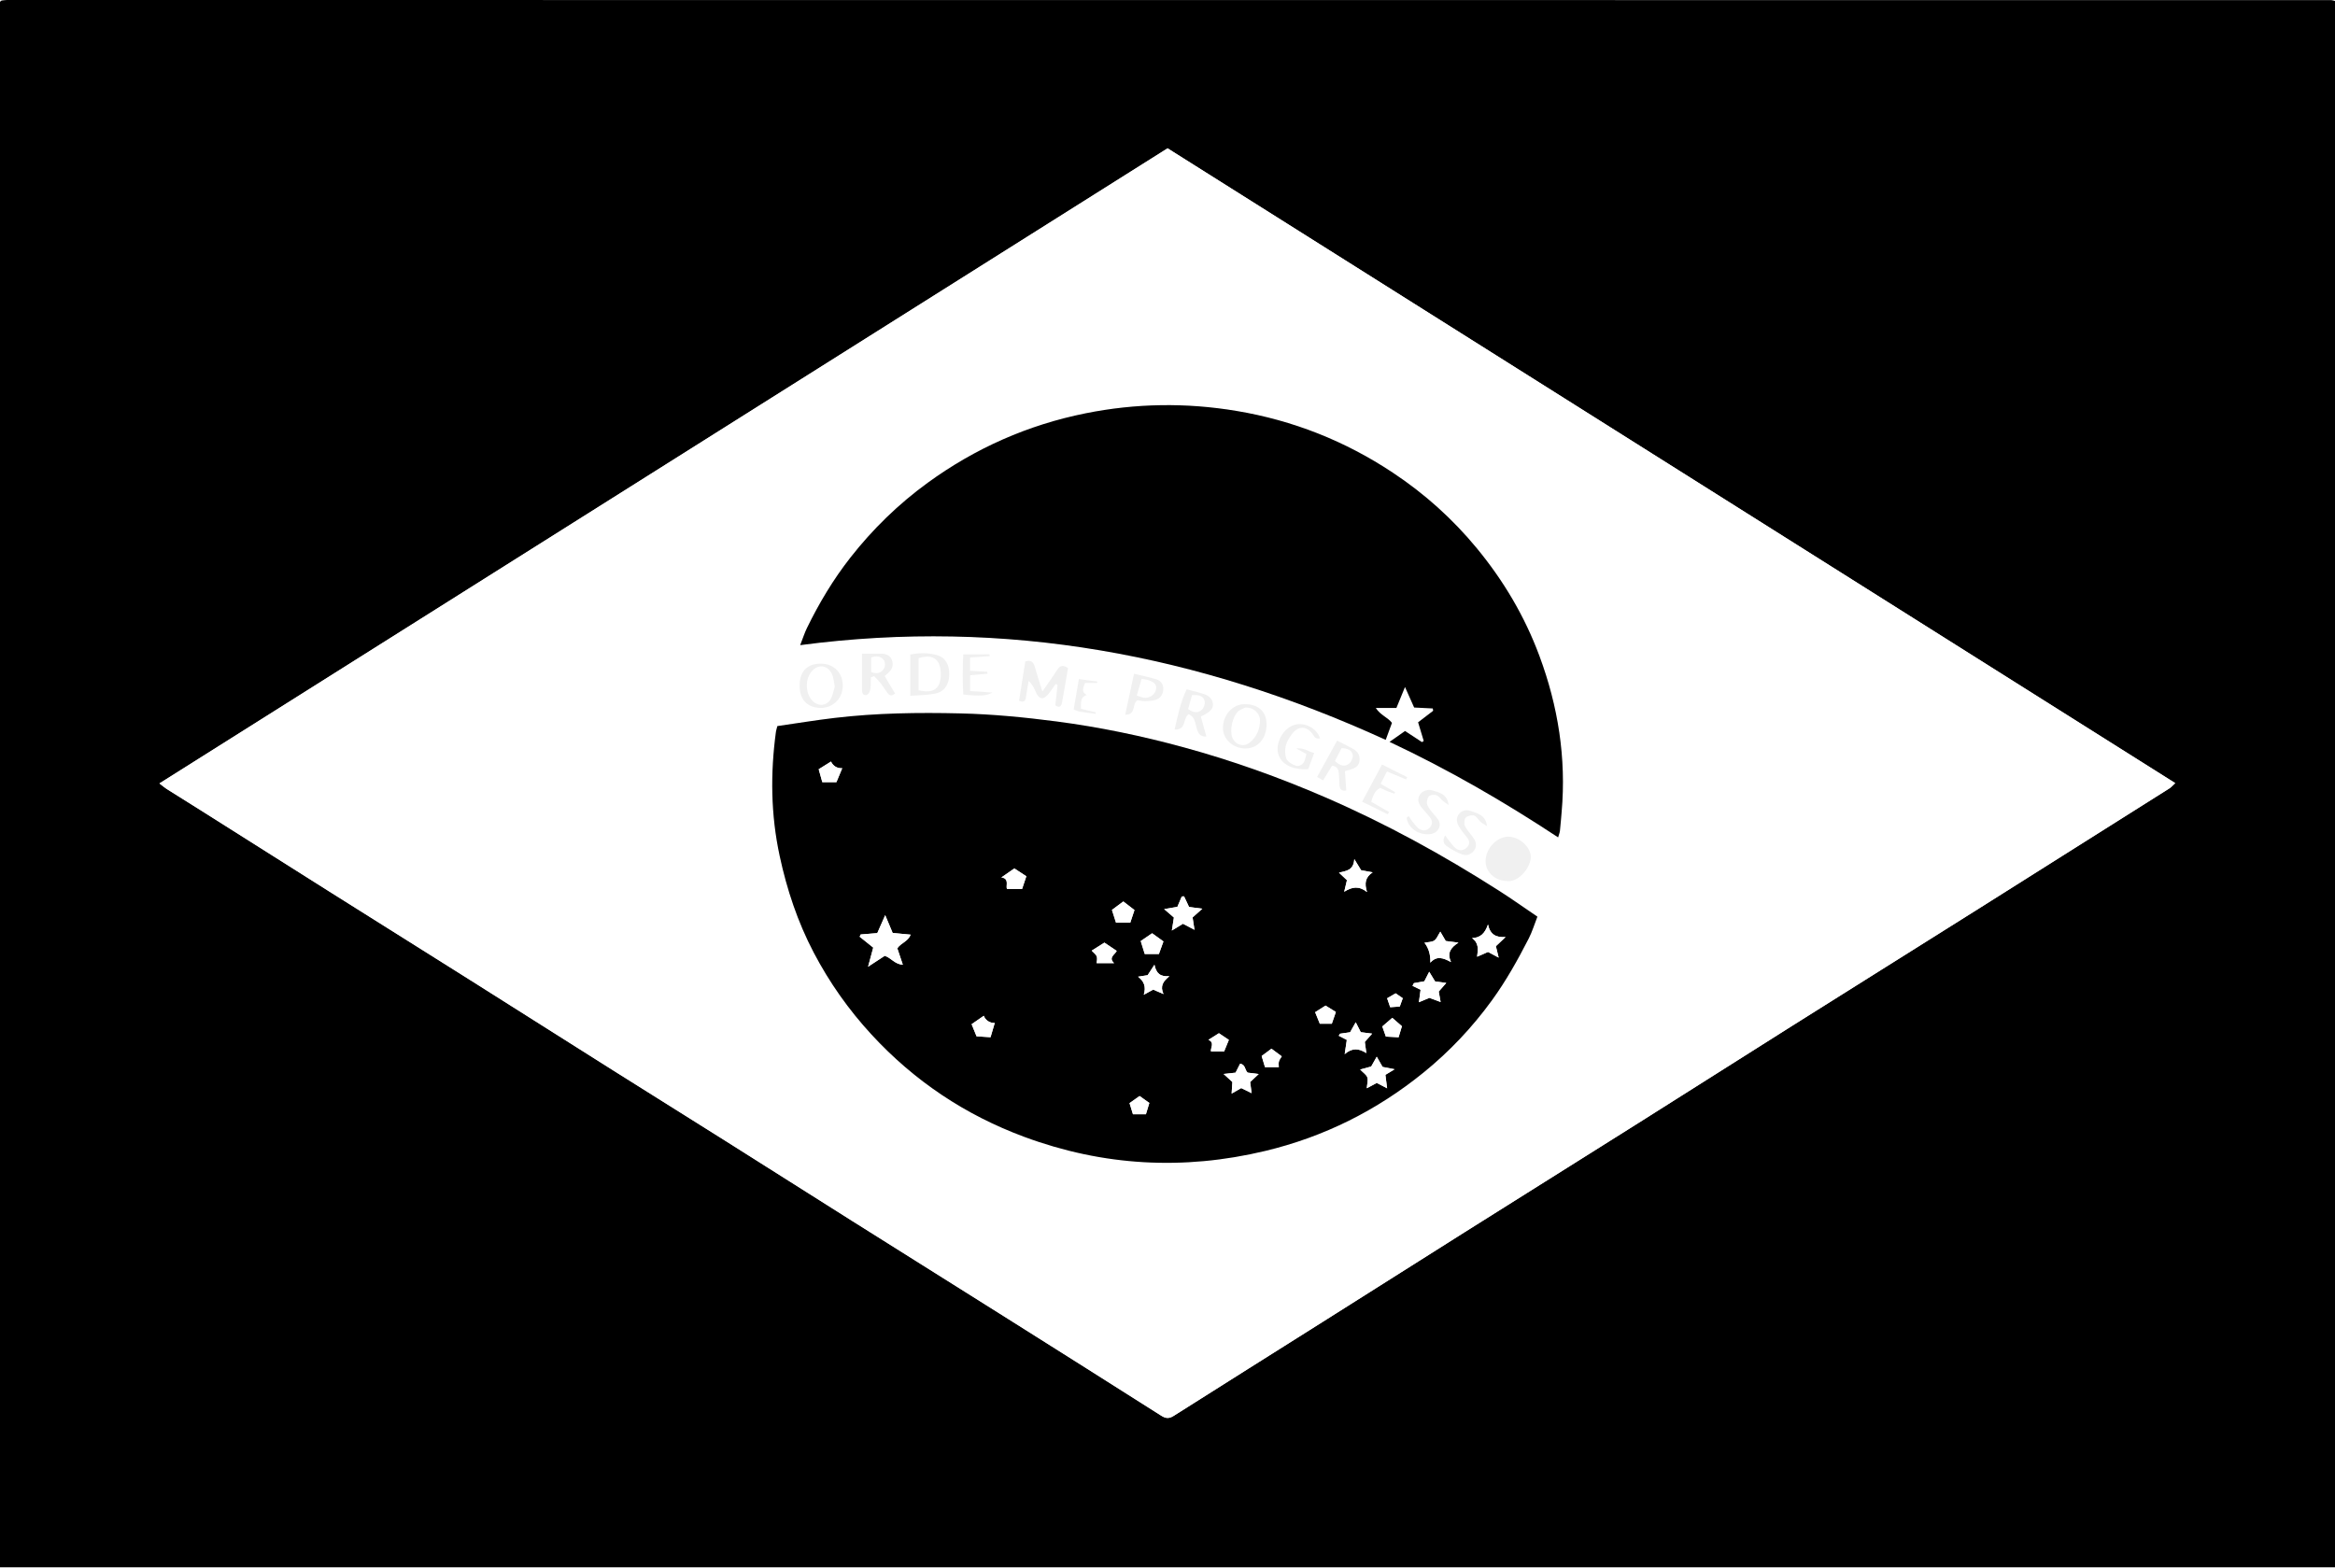
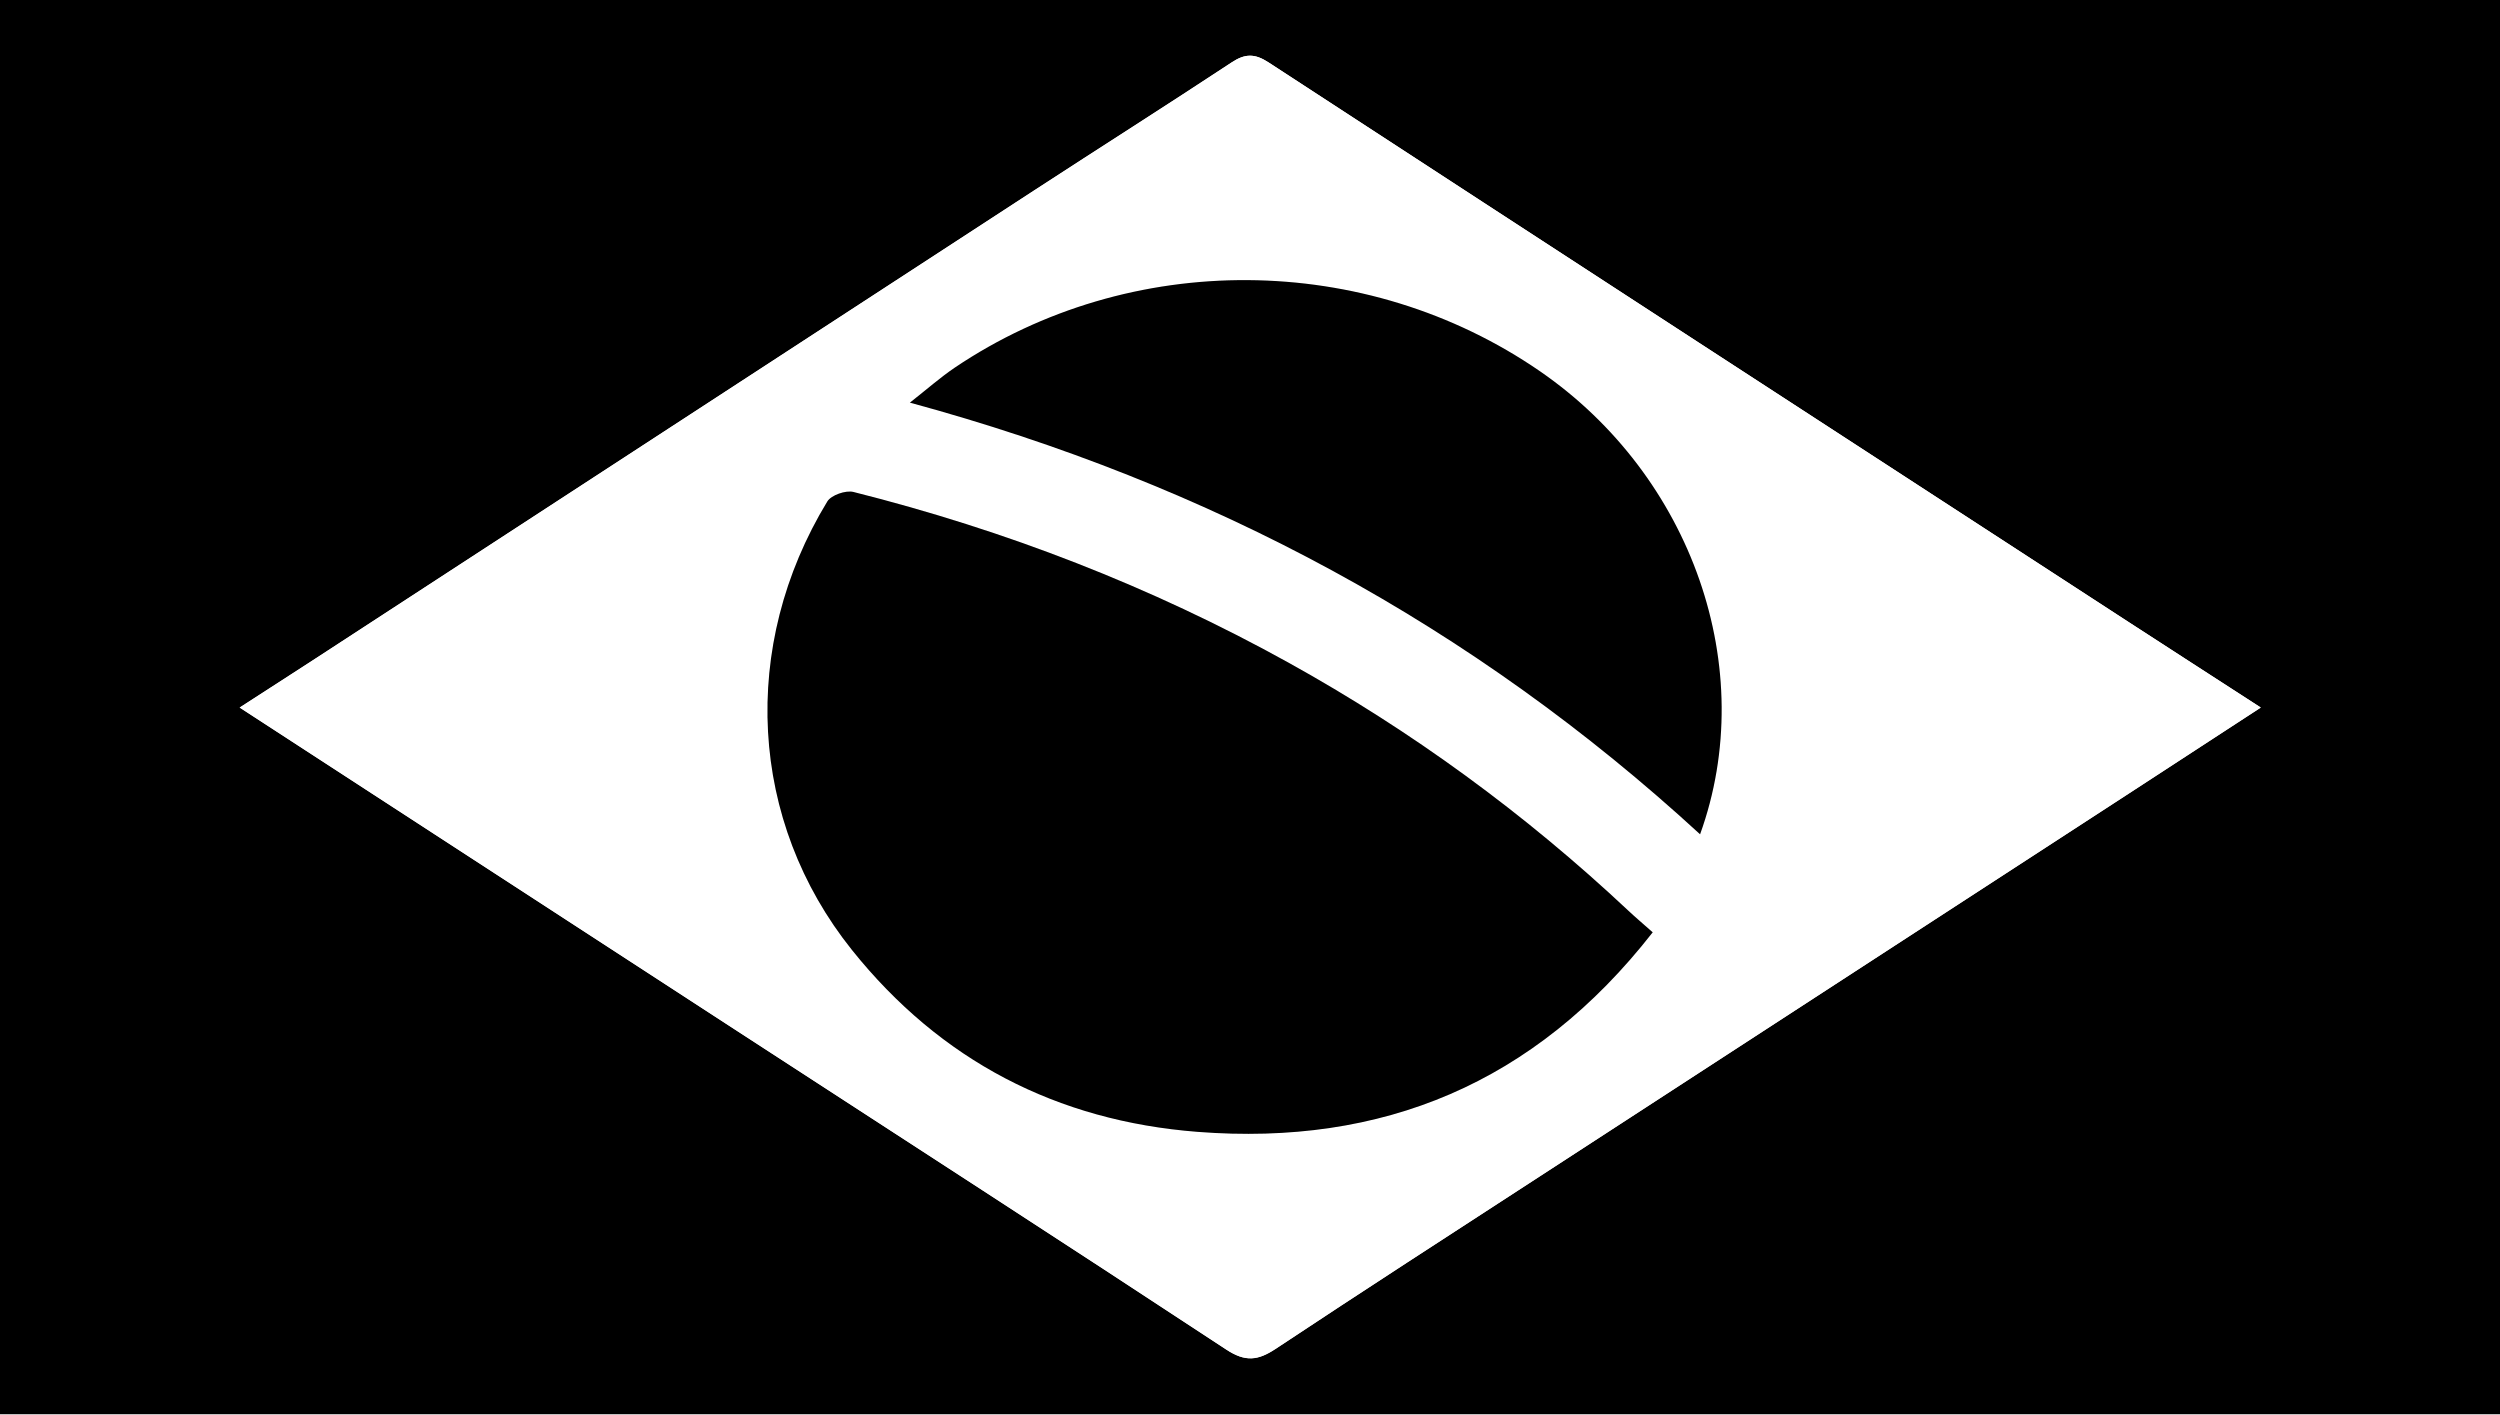
- <svg xmlns="http://www.w3.org/2000/svg" id="Camada_1" viewBox="0 0 864 579.97">
-   <path d="M0,579.97V.68c.13-.12.23-.22.33-.3.1-.08.21-.18.32-.19C1.3.12,1.95,0,2.6,0c286.67,0,573.34.02,860.01.05.37,0,.74.17,1.39.33v579.6H0ZM59,289.92c1.22.93,1.89,1.53,2.64,2.01,4.31,2.73,8.65,5.41,12.96,8.13,15.7,9.91,31.38,19.86,47.1,29.76,17.48,11.01,35,21.97,52.48,32.99,17.59,11.09,35.14,22.23,52.73,33.32,13.72,8.65,27.48,17.22,41.2,25.86,15.71,9.9,31.38,19.86,47.1,29.76,19.25,12.13,38.54,24.2,57.79,36.32,18.92,11.92,37.83,23.85,56.71,35.84,1.66,1.06,2.91,1.11,4.6.04,18.33-11.62,36.72-23.16,55.08-34.75,17.48-11.03,34.92-22.1,52.4-33.11,21.13-13.31,42.31-26.55,63.44-39.87,19.36-12.2,38.67-24.48,58.03-36.68,23.01-14.5,46.07-28.92,69.1-43.41,23.46-14.76,46.91-29.56,70.35-44.37.69-.44,1.24-1.11,2.17-1.95-124.47-78.42-248.58-156.62-372.85-234.92-124.3,78.32-248.5,156.57-373.03,235.03Z" style="fill:#000; stroke-width:0px;" />
-   <path d="M59,289.92c124.54-78.47,248.73-156.71,373.03-235.03,124.27,78.3,248.38,156.49,372.85,234.92-.93.85-1.47,1.52-2.17,1.95-23.44,14.8-46.89,29.6-70.35,44.37-23.02,14.49-46.08,28.91-69.1,43.41-19.36,12.2-38.67,24.48-58.03,36.68-21.13,13.32-42.31,26.56-63.44,39.87-17.48,11.01-34.93,22.08-52.4,33.11-18.36,11.58-36.75,23.12-55.08,34.75-1.7,1.08-2.94,1.02-4.6-.04-18.88-11.99-37.79-23.92-56.71-35.84-19.25-12.13-38.54-24.2-57.79-36.32-15.71-9.9-31.38-19.86-47.1-29.76-13.72-8.64-27.48-17.22-41.2-25.86-17.59-11.09-35.14-22.23-52.73-33.32-17.48-11.02-35-21.97-52.48-32.99-15.71-9.9-31.39-19.84-47.1-29.76-4.31-2.72-8.65-5.4-12.96-8.13-.75-.47-1.42-1.07-2.64-2.01ZM287.65,268.7c-.27,1.06-.45,1.55-.52,2.06-2.09,15.41-1.91,30.71,1.38,46.01,2.69,12.49,6.66,24.41,12.6,35.74,5.81,11.08,12.92,21.15,21.39,30.34,15.81,17.16,34.68,29.76,56.51,37.85,29.16,10.81,58.93,12.44,89.16,5.21,21.72-5.2,41.26-14.96,58.59-29.02,9.57-7.77,17.99-16.68,25.28-26.7,5.26-7.23,9.57-14.97,13.62-22.88,1.29-2.51,2.11-5.27,3.22-8.1-4.97-3.37-9.54-6.62-14.26-9.63-20.52-13.09-41.78-24.8-64.14-34.49-17.05-7.38-34.49-13.62-52.4-18.52-15.5-4.24-31.21-7.51-47.17-9.6-11.81-1.55-23.63-2.69-35.53-2.97-15.57-.36-31.13-.15-46.62,1.68-6.99.83-13.95,1.98-21.1,3.01ZM514.17,274.54c22.04,10.35,42.43,22.19,62.38,35.34.33-1.15.6-1.76.66-2.39.25-2.34.44-4.68.64-7.03,1.73-19.88-1.29-39.06-8.23-57.74-5.43-14.62-13.23-27.78-23.12-39.79-8.97-10.89-19.35-20.2-31.07-27.98-17.67-11.73-36.98-19.39-57.94-22.89-18.66-3.11-37.24-2.83-55.78.89-21.36,4.28-40.83,12.91-58.43,25.71-10.85,7.89-20.39,17.19-28.65,27.74-6.3,8.05-11.54,16.8-16.02,25.99-.89,1.83-1.51,3.79-2.51,6.35,76.11-10.06,147.79,3.56,216.65,35.06.87-2.36,1.58-4.3,2.31-6.29-1.55-2.04-4.25-2.82-5.99-5.53h7.64c1.01-2.45,1.91-4.65,3.18-7.75,1.42,3.18,2.4,5.39,3.39,7.6,2.41.12,4.65.23,6.88.34.05.29.1.57.16.86-1.82,1.39-3.64,2.79-5.58,4.27.71,2.37,1.4,4.63,2.08,6.9-.22.14-.43.29-.65.43-2.03-1.33-4.05-2.66-6.26-4.11-1.78,1.24-3.45,2.42-5.73,4.02ZM395.19,247.2c-2.31-1.5-3.26-.51-4.22,1.01-1.5,2.37-3.16,4.63-5.26,7.68-1.14-3.66-2.03-6.34-2.8-9.06-.5-1.76-1.33-2.78-3.54-2.04-.76,4.82-1.53,9.67-2.3,14.56,1.57.66,2.32.24,2.55-1.31.29-2.02.65-4.03.99-6.04,1.37,1.22,2.02,2.58,2.6,3.96,1.24,2.91,2.82,3.21,4.79.79.94-1.15,1.73-2.41,2.59-3.62.24.1.49.21.73.31-.28,2.54-.56,5.08-.83,7.56,1.61,1.18,2.24.3,2.49-1.07.77-4.22,1.48-8.45,2.22-12.74ZM322.25,250.68c.4-.16.8-.32,1.2-.47.83.9,1.72,1.76,2.48,2.73.88,1.13,1.62,2.36,2.48,3.52.71.96,1.56,1.26,2.78.16-1.27-2.12-2.53-4.22-3.85-6.43.51-.46.99-.87,1.45-1.29,1.39-1.27,1.9-2.85,1.25-4.61-.68-1.85-2.26-2.39-4.1-2.39-2.17,0-4.35,0-6.99,0,0,4.77-.02,9.05.01,13.34,0,1.11.32,2.31,1.73,1.93.59-.16,1.21-1.21,1.33-1.94.25-1.48.17-3.02.22-4.54ZM336.82,257.5c3.36-.28,6.36-.25,9.22-.83,3.36-.68,5.08-3.28,5.21-6.87.13-3.69-1.36-6.45-4.53-7.36-3.22-.93-6.56-.88-9.9-.22v15.29ZM468.65,267.93c-.05-4.68-3.1-7.41-8.23-7.34-4.43.06-7.97,4.08-7.9,8.96.06,4.12,3.92,7.52,8.44,7.44,4.58-.09,7.74-3.81,7.69-9.06ZM557.86,326.05c4.45.39,8.72-5.55,8.57-9.08-.16-3.64-4.3-7.36-8.32-7.34-4.36.02-8.47,4.5-8.41,9.16.05,4.08,3.64,7.27,8.17,7.26ZM295.88,253.46c-.1,5.26,2.65,8.35,7.57,8.51,4.6.15,8.25-3.31,8.4-7.96.15-4.76-3.14-8.3-7.83-8.41-5.15-.12-8.04,2.67-8.14,7.85ZM497.64,285.36c.63-.17,1.34-.34,2.05-.56,1.68-.53,3.16-1.27,3.37-3.32.2-1.91-.61-3.32-2.21-4.24-1.88-1.07-3.83-2.02-6.08-3.18-2.56,4.66-4.93,8.97-7.4,13.45.79.46,1.42.83,2.19,1.28,1.21-1.97,2.33-3.79,3.36-5.47,2.16.37,2.37,1.7,2.5,3,.14,1.43.1,2.87.22,4.3.11,1.29.6,2.26,2.52,1.92-.17-2.33-.33-4.63-.51-7.19ZM439.85,264.3c2.4,1.06,2.36,3.36,2.96,5.26.52,1.65,1.06,3.14,3.58,3.01-.72-2.6-1.37-4.94-2.06-7.43.63-.31,1.23-.53,1.76-.87,1.43-.93,2.97-1.89,2.71-3.92-.25-1.88-1.63-2.95-3.3-3.5-2.05-.68-4.16-1.16-6.41-1.77-2.31,4.91-3.28,9.71-4.46,14.89,4.45.26,2.94-4.13,5.22-5.67ZM484.08,284.61c.71-1.93,1.37-3.73,2.2-5.98-2.17-.46-3.65-1.97-6.63-1.66,1.68.93,2.65,1.46,3.75,2.07-.52,1.85-.6,3.82-2.8,4.37-1.3.32-4.29-1.36-4.73-2.92-.4-1.42-.45-3.1-.1-4.53.36-1.47,1.24-2.88,2.14-4.14,2.43-3.41,5.83-3.31,8.08.3.69,1.11,1.34,1.34,2.46,1.12-1.18-3.67-5.46-5.99-9.2-5.07-3.88.95-7.03,5.81-6.45,9.97.59,4.28,4.99,6.92,11.29,6.49ZM419.62,249.3c-1.19,5.51-2.19,10.15-3.27,15.19,4.32-.01,2.3-4.12,4.64-5.37.66.1,1.67.4,2.67.36,1.4-.05,2.88-.11,4.18-.58,1.73-.63,2.61-2.19,2.61-3.99,0-1.7-.95-3.05-2.59-3.53-2.56-.77-5.19-1.31-8.24-2.06ZM534.72,309.14c-1.16,2-.41,3.26.58,3.96,1.78,1.25,3.73,2.37,5.78,3.09,1.67.59,3.39,0,4.47-1.63,1-1.53.59-3.05-.31-4.41-1-1.52-2.37-2.84-3.16-4.46-.41-.84-.31-2.46.26-3.1.61-.68,2.18-1.06,3.09-.78.95.29,1.58,1.57,2.42,2.33.57.51,1.28.87,2.4,1.61-.55-4.17-3.51-4.68-5.94-5.6-1.48-.56-3.17-.42-4.34.95-1.29,1.5-1.04,3.21-.13,4.75.79,1.34,1.79,2.57,2.78,3.78,1.02,1.25,1.5,2.54.29,3.85-1.08,1.18-2.64,1.52-3.94.68-1.11-.71-1.87-1.97-2.76-3.01-.47-.56-.88-1.17-1.5-2ZM511.38,282.92c-2.5,4.67-4.85,9.07-7.36,13.75,3.4,1.67,6.44,3.17,9.49,4.67.16-.29.31-.57.47-.86-2.17-1.24-4.34-2.49-6.6-3.78.66-2.16,1.25-4.09,3.35-5.14.91.43,1.72.85,2.56,1.19.87.35,1.76.64,2.65.95.09-.19.18-.38.27-.56-1.72-.99-3.45-1.99-5.36-3.09.9-1.73,1.59-3.06,2.36-4.55,2.6,1.08,4.85,2.02,7.1,2.95.12-.29.24-.58.36-.87-2.95-1.48-5.91-2.96-9.28-4.65ZM521.26,302.01c-.25.2-.5.4-.76.59.38,3.29,3.46,5.91,7.22,6.11,1.93.1,3.76-.3,4.68-2.16.87-1.77-.06-3.21-1.27-4.56-1.12-1.26-2.31-2.57-2.98-4.08-.38-.86-.09-2.4.5-3.17.45-.58,1.99-.76,2.81-.47.96.35,1.65,1.43,2.49,2.15.5.42,1.06.77,2.09,1.5-.56-4.11-3.45-4.6-5.92-5.4-1.87-.61-4.02.28-4.83,1.69-1,1.75-.36,3.27.78,4.67.99,1.21,2.07,2.35,3.03,3.58.88,1.13,1.1,2.36.14,3.59-1.05,1.36-2.55,1.55-3.86.84-1.05-.57-1.8-1.72-2.61-2.68-.57-.68-1.02-1.47-1.52-2.2ZM358.93,243.33c2.58-.19,4.92-.35,7.26-.52-.02-.22-.05-.44-.07-.66h-9.7c-.22,5.2-.31,10.07.02,14.87,6.39.65,8.49.51,10.78-.73-2.91-.2-5.57-.38-8.25-.56v-5.83c2.36-.22,4.39-.4,6.42-.59-.02-.23-.05-.47-.07-.7-2.04-.12-4.08-.25-6.38-.39v-4.88ZM397.27,262.57c.96.33,1.66.68,2.4.81,1.89.31,3.8.52,5.71.77.04-.17.07-.35.11-.52-1.79-.43-3.58-.87-5.55-1.35.15-2.16-.41-4.22,2.15-5.08-2.07-1.16-1.29-2.71-.6-4.46h4.45c.01-.18.02-.36.03-.55-2.11-.28-4.23-.55-6.76-.88-.69,3.98-1.3,7.54-1.94,11.26Z" style="fill:#fff; stroke-width:0px;" />
-   <path d="M287.65,268.7c7.15-1.03,14.1-2.18,21.1-3.01,15.49-1.84,31.05-2.05,46.62-1.68,11.9.28,23.72,1.43,35.53,2.97,15.96,2.09,31.66,5.36,47.17,9.6,17.91,4.89,35.35,11.13,52.4,18.52,22.36,9.69,43.63,21.39,64.14,34.49,4.72,3.01,9.29,6.27,14.26,9.63-1.11,2.84-1.93,5.59-3.22,8.1-4.05,7.91-8.37,15.65-13.62,22.88-7.28,10.02-15.7,18.93-25.28,26.7-17.32,14.06-36.86,23.82-58.59,29.02-30.22,7.24-60,5.6-89.16-5.21-21.83-8.09-40.7-20.69-56.51-37.85-8.47-9.19-15.58-19.26-21.39-30.34-5.94-11.33-9.91-23.25-12.6-35.74-3.3-15.3-3.47-30.6-1.38-46.01.07-.5.25-.99.52-2.06ZM318.47,345.81c-.13.28-.26.56-.38.84,1.66,1.33,3.33,2.67,5.02,4.03-.59,2.17-1.13,4.18-1.91,7.07,2.69-1.76,4.5-2.95,6.16-4.03,2.38.73,3.69,3.13,6.7,3.29-.83-2.46-1.47-4.36-2.04-6.07,1.38-2.05,3.95-2.47,4.92-5.05-2.44-.23-4.57-.43-6.64-.63-.86-2.05-1.62-3.87-2.76-6.58-1.24,2.81-2.06,4.67-2.93,6.64-2.08.17-4.11.34-6.15.5ZM438.12,331.69c-.28.02-.56.05-.84.07-.55,1.29-1.1,2.59-1.63,3.83-1.56.27-2.98.51-4.89.83,1.57,1.36,2.63,2.27,3.61,3.12-.23,1.49-.44,2.81-.76,4.81,1.85-1.13,3.03-1.85,4.11-2.51,1.4.74,2.6,1.37,4.27,2.25-.3-1.93-.51-3.29-.71-4.59,1.15-1.03,2.17-1.94,3.6-3.22-2.07-.27-3.56-.47-4.91-.65-.68-1.46-1.27-2.7-1.85-3.95ZM511.58,394.83c-.71-1.24-1.31-2.31-2.16-3.79-.87,1.54-1.48,2.61-2.06,3.64-1.34.37-2.6.71-4.07,1.11,1.15,1.21,2.32,1.92,2.64,2.91.35,1.09-.07,2.44-.19,4.02,1.45-.78,2.57-1.37,3.68-1.97,1.2.62,2.32,1.2,3.84,1.99-.21-1.63-.37-2.86-.64-4.98.66-.4,1.73-1.05,3.41-2.07-2.02-.4-3.13-.61-4.46-.87ZM544.67,347.17c2.58,1.76,2.27,4.2,1.89,6.89,1.67-.73,2.93-1.29,4.04-1.77,1.28.68,2.36,1.25,3.95,2.1-.44-1.81-.74-3-1.04-4.23.99-.93,1.9-1.79,3.6-3.39-3.57.22-5.69-.86-6.52-4.65-1.15,3.38-2.82,4.9-5.91,5.06ZM532.36,366.94c.88-1.01,1.7-1.94,2.79-3.19-1.7-.23-2.95-.4-4.14-.56-.69-1.13-1.32-2.17-2.17-3.57-.78,1.53-1.34,2.63-1.8,3.52-1.51.27-2.68.48-3.86.69-.18.33-.35.66-.53.99,1.19.58,2.37,1.15,3,1.46-.27,1.97-.42,3.06-.63,4.62,1.6-.67,2.74-1.15,3.87-1.62,1.26.46,2.51.92,4.17,1.53-.3-1.65-.5-2.76-.7-3.86ZM498.35,384.84c-.31,2.06-.49,3.26-.79,5.26,2.84-2.43,5.23-2.16,8.02-.39-.25-1.8-.42-3.01-.57-4.13.89-1,1.67-1.89,2.71-3.07-1.83-.23-3.08-.39-4.2-.53-.61-1.2-1.11-2.19-1.87-3.68-.86,1.53-1.46,2.6-2.08,3.7-1.26.18-2.49.36-3.72.54-.17.25-.33.5-.5.75,1.16.6,2.32,1.2,3,1.55ZM452.78,397.45c1.54,1.4,2.46,2.25,3.23,2.95-.1,1.47-.18,2.66-.28,4.28,1.52-.87,2.51-1.44,3.55-2.03,1.2.59,2.33,1.14,3.85,1.88-.22-1.64-.38-2.88-.55-4.12.98-.92,1.89-1.78,3.16-2.96-1.76-.22-3.01-.37-4.07-.51-1.16-1.04-.77-3.08-2.82-3.28-.59,1.16-1.16,2.28-1.67,3.29-1.4.15-2.54.28-4.4.48ZM539.64,348.84c-2.36-.31-3.61-.47-4.69-.61-.71-1.22-1.3-2.23-2.01-3.45-.93,1.44-1.34,2.72-2.22,3.28-.95.61-2.33.56-3.65.82q2.35,2.96,2.18,7.38c2.33-2.62,4.68-1.84,7.64-.22-1.48-3.4-.19-5.27,2.74-7.19ZM497.4,329.99c2.92-1.82,5.38-2.26,8.42.11-1.04-3.27-.63-5.48,2.08-7.29-1.89-.34-3.14-.57-4.27-.78-.71-1.16-1.33-2.17-2.52-4.11-.28,4.28-3.03,4.33-5.67,5.02,1.28,1.21,2.19,2.06,2.95,2.78-.32,1.36-.58,2.45-1.01,4.26ZM427.17,357c-1.13,1.73-1.83,2.81-2.53,3.88-1,.16-2,.32-3.53.56,2.25,1.74,3.01,3.73,2.11,6.68,1.61-.88,2.59-1.42,3.48-1.91,1.14.49,2.14.92,3.82,1.65-1.35-2.94-.17-4.67,2.18-6.62-3.35.29-4.87-.99-5.54-4.25ZM370.51,324.72c3.1.36,1.58,3.07,2.08,4.25h5.61c.52-1.56,1.1-3.27,1.57-4.69-1.49-.97-2.99-1.96-4.44-2.9-1.16.81-2.64,1.83-4.82,3.35ZM411.44,336.73c.49,1.54,1.05,3.29,1.5,4.7h5.29c.55-1.66,1.12-3.37,1.55-4.65-1.54-1.18-2.94-2.27-4.13-3.18-1.46,1.08-2.9,2.16-4.21,3.13ZM426.31,345.37c-1.64,1.12-3.1,2.12-4.22,2.88.52,1.66,1.07,3.44,1.49,4.79h5.24c.58-1.62,1.19-3.31,1.68-4.65-1.4-1.01-2.86-2.07-4.19-3.02ZM403.95,351.8c.6.65,1.53,1.29,1.86,2.15.31.84,0,1.91-.03,2.48h6.47c-2.29-2.11.42-3.22.96-4.54-1.81-1.22-3.37-2.27-4.55-3.06-1.55.98-3.05,1.92-4.7,2.97ZM359.52,379.02c.59,1.44,1.26,3.08,1.83,4.49,1.72.11,3.63.23,5.17.33.5-1.7,1.01-3.42,1.56-5.28-1.89.06-3.45-1.01-4.06-2.65-1.58,1.1-3.05,2.11-4.5,3.11ZM311.64,284.28c-2.04.17-3.5-1.03-4.14-2.46-1.77,1.11-3.34,2.09-4.56,2.85.49,1.75.97,3.46,1.34,4.78h5.22c.69-1.67,1.33-3.2,2.15-5.17ZM494.3,374.5c-1.3-.81-2.64-1.64-3.82-2.37-1.34.85-2.65,1.69-3.85,2.45.58,1.44,1.17,2.89,1.73,4.27h4.44c.42-1.21.92-2.68,1.5-4.35ZM447.14,384.81c2.52,1.01.58,3.28.98,4.28h4.84c.68-1.66,1.25-3.06,1.74-4.26-1.34-.9-2.66-1.79-3.67-2.47-1.39.87-2.64,1.66-3.89,2.45ZM424.01,412.35c.42-1.37.87-2.85,1.27-4.18-1.28-.91-2.53-1.8-3.61-2.57-1.35.96-2.55,1.81-3.72,2.63.44,1.42.88,2.84,1.27,4.12h4.79ZM515.17,376.67c-1.29,1.11-2.54,2.19-3.69,3.18.46,1.29.95,2.68,1.32,3.75,1.73.09,3.3.18,4.71.25.43-1.44.87-2.9,1.23-4.09-1.16-1.01-2.34-2.04-3.57-3.1ZM468.07,394.91h5.12c0-.59-.16-1.4.04-2.1.23-.78.8-1.46,1.05-1.89-1.52-1.13-2.76-2.05-3.81-2.83-1.29.96-2.47,1.84-3.63,2.7.4,1.34.85,2.86,1.23,4.12ZM516.41,367.59c-1.17.68-2.13,1.24-3.15,1.83.38,1.11.78,2.26,1.14,3.31,1.3-.09,2.42-.17,3.54-.25.38-1.04.75-2.08,1.11-3.08-.9-.62-1.73-1.19-2.65-1.82Z" style="fill:#000; stroke-width:0px;" />
-   <path d="M514.17,274.54c2.28-1.59,3.96-2.77,5.73-4.02,2.21,1.45,4.23,2.78,6.26,4.11.22-.14.43-.29.65-.43-.68-2.26-1.36-4.53-2.08-6.9,1.94-1.48,3.76-2.88,5.58-4.27-.05-.29-.1-.57-.16-.86-2.24-.11-4.47-.22-6.88-.34-.99-2.21-1.97-4.42-3.39-7.6-1.27,3.1-2.17,5.29-3.18,7.75h-7.64c1.74,2.71,4.44,3.49,5.99,5.53-.73,1.99-1.44,3.93-2.31,6.29-68.86-31.51-140.53-45.12-216.65-35.06,1-2.56,1.62-4.52,2.51-6.35,4.48-9.19,9.72-17.94,16.02-25.99,8.26-10.55,17.8-19.85,28.65-27.74,17.6-12.8,37.07-21.42,58.43-25.71,18.54-3.72,37.12-4,55.78-.89,20.96,3.5,40.27,11.15,57.94,22.89,11.72,7.78,22.1,17.09,31.07,27.98,9.89,12.01,17.69,25.18,23.12,39.79,6.94,18.67,9.97,37.85,8.23,57.74-.2,2.34-.39,4.69-.64,7.03-.07.63-.34,1.24-.66,2.39-19.95-13.15-40.34-24.98-62.38-35.34Z" style="fill:#000; stroke-width:0px;" />
-   <path d="M318.47,345.81c2.03-.17,4.07-.33,6.15-.5.87-1.97,1.69-3.83,2.93-6.64,1.14,2.71,1.9,4.53,2.76,6.58,2.06.2,4.19.4,6.64.63-.97,2.58-3.53,3-4.92,5.05.57,1.71,1.21,3.61,2.04,6.07-3.01-.16-4.32-2.56-6.7-3.29-1.66,1.09-3.47,2.27-6.16,4.03.78-2.88,1.32-4.89,1.91-7.07-1.7-1.36-3.36-2.7-5.02-4.03.13-.28.26-.56.38-.84Z" style="fill:#fff; stroke-width:0px;" />
-   <path d="M438.12,331.69c.58,1.25,1.17,2.49,1.85,3.95,1.35.18,2.84.38,4.91.65-1.43,1.28-2.45,2.19-3.6,3.22.2,1.3.41,2.66.71,4.59-1.67-.88-2.87-1.51-4.27-2.25-1.08.66-2.26,1.38-4.11,2.51.31-2,.52-3.32.76-4.81-.98-.85-2.04-1.76-3.61-3.12,1.91-.32,3.33-.57,4.89-.83.53-1.25,1.08-2.54,1.63-3.83.28-.02.56-.05.84-.07Z" style="fill:#fff; stroke-width:0px;" />
-   <path d="M511.58,394.83c1.33.26,2.43.48,4.46.87-1.68,1.02-2.75,1.67-3.41,2.07.27,2.12.43,3.35.64,4.98-1.52-.79-2.64-1.37-3.84-1.99-1.11.59-2.23,1.19-3.68,1.97.11-1.59.54-2.93.19-4.02-.32-.98-1.48-1.7-2.64-2.91,1.47-.4,2.73-.74,4.07-1.11.58-1.03,1.19-2.11,2.06-3.64.84,1.48,1.45,2.54,2.16,3.79Z" style="fill:#fff; stroke-width:0px;" />
-   <path d="M544.67,347.17c3.09-.16,4.76-1.68,5.91-5.06.84,3.78,2.96,4.86,6.52,4.65-1.7,1.6-2.61,2.46-3.6,3.39.3,1.23.6,2.43,1.04,4.23-1.59-.85-2.67-1.42-3.95-2.1-1.11.49-2.37,1.04-4.04,1.77.39-2.69.69-5.13-1.89-6.89Z" style="fill:#fff; stroke-width:0px;" />
-   <path d="M532.36,366.94c.2,1.1.4,2.21.7,3.86-1.66-.61-2.91-1.07-4.17-1.53-1.13.47-2.27.95-3.87,1.62.21-1.56.36-2.65.63-4.62-.62-.3-1.81-.88-3-1.46.18-.33.35-.66.53-.99,1.18-.21,2.36-.42,3.86-.69.45-.89,1.02-1.99,1.8-3.52.85,1.4,1.49,2.44,2.17,3.57,1.2.16,2.44.33,4.14.56-1.1,1.25-1.91,2.18-2.79,3.19Z" style="fill:#fff; stroke-width:0px;" />
-   <path d="M498.35,384.84c-.68-.35-1.84-.95-3-1.55.17-.25.33-.5.5-.75,1.23-.18,2.46-.36,3.72-.54.62-1.1,1.22-2.17,2.08-3.7.75,1.49,1.26,2.48,1.87,3.68,1.12.14,2.38.3,4.2.53-1.04,1.18-1.82,2.07-2.71,3.07.15,1.11.32,2.33.57,4.13-2.79-1.76-5.18-2.04-8.02.39.3-2,.48-3.2.79-5.26Z" style="fill:#fff; stroke-width:0px;" />
-   <path d="M452.78,397.45c1.85-.2,3-.33,4.4-.48.51-1.01,1.08-2.13,1.67-3.29,2.06.2,1.66,2.24,2.82,3.28,1.06.13,2.31.29,4.07.51-1.27,1.19-2.18,2.05-3.16,2.96.17,1.24.33,2.47.55,4.12-1.52-.74-2.65-1.29-3.85-1.88-1.04.59-2.03,1.16-3.55,2.03.11-1.62.19-2.81.28-4.28-.77-.7-1.7-1.55-3.23-2.95Z" style="fill:#fff; stroke-width:0px;" />
-   <path d="M539.64,348.84c-2.93,1.92-4.22,3.8-2.74,7.19-2.96-1.63-5.3-2.4-7.64.22q.17-4.41-2.18-7.38c1.32-.26,2.7-.21,3.65-.82.87-.56,1.29-1.84,2.22-3.28.71,1.22,1.3,2.23,2.01,3.45,1.08.14,2.33.3,4.69.61Z" style="fill:#fff; stroke-width:0px;" />
-   <path d="M497.4,329.99c.43-1.81.68-2.9,1.01-4.26-.76-.72-1.67-1.58-2.95-2.78,2.64-.68,5.39-.74,5.67-5.02,1.18,1.93,1.8,2.95,2.52,4.11,1.13.21,2.37.43,4.27.78-2.71,1.8-3.12,4.02-2.08,7.29-3.04-2.37-5.5-1.93-8.42-.11Z" style="fill:#fff; stroke-width:0px;" />
-   <path d="M427.17,357c.66,3.26,2.19,4.54,5.54,4.25-2.36,1.95-3.53,3.68-2.18,6.62-1.69-.73-2.68-1.16-3.82-1.65-.89.49-1.87,1.03-3.48,1.91.89-2.95.14-4.94-2.11-6.68,1.53-.24,2.53-.4,3.53-.56.7-1.08,1.4-2.15,2.53-3.88Z" style="fill:#fff; stroke-width:0px;" />
-   <path d="M370.51,324.72c2.19-1.52,3.66-2.55,4.82-3.35,1.44.95,2.95,1.93,4.44,2.9-.48,1.42-1.05,3.14-1.57,4.69h-5.61c-.5-1.18,1.01-3.88-2.08-4.25Z" style="fill:#fff; stroke-width:0px;" />
-   <path d="M411.44,336.73c1.31-.97,2.76-2.05,4.21-3.13,1.19.91,2.59,2,4.13,3.18-.43,1.28-.99,2.99-1.55,4.65h-5.29c-.45-1.42-1.01-3.16-1.5-4.7Z" style="fill:#fff; stroke-width:0px;" />
-   <path d="M426.31,345.37c1.32.95,2.78,2.01,4.19,3.02-.48,1.34-1.09,3.03-1.68,4.65h-5.24c-.42-1.34-.97-3.12-1.49-4.79,1.12-.77,2.58-1.76,4.22-2.88Z" style="fill:#fff; stroke-width:0px;" />
-   <path d="M403.95,351.8c1.65-1.04,3.15-1.99,4.7-2.97,1.18.8,2.75,1.85,4.55,3.06-.55,1.32-3.25,2.43-.96,4.54h-6.47c.03-.57.35-1.64.03-2.48-.32-.86-1.26-1.5-1.86-2.15Z" style="fill:#fff; stroke-width:0px;" />
-   <path d="M359.52,379.02c1.45-1,2.91-2.01,4.5-3.11.61,1.64,2.17,2.71,4.06,2.65-.55,1.86-1.05,3.57-1.56,5.28-1.55-.1-3.45-.22-5.17-.33-.58-1.41-1.24-3.06-1.83-4.49Z" style="fill:#fff; stroke-width:0px;" />
-   <path d="M311.64,284.28c-.82,1.97-1.46,3.5-2.15,5.17h-5.22c-.37-1.32-.85-3.03-1.34-4.78,1.22-.76,2.8-1.75,4.56-2.85.64,1.43,2.11,2.63,4.14,2.46Z" style="fill:#fff; stroke-width:0px;" />
-   <path d="M494.3,374.5c-.58,1.67-1.08,3.14-1.5,4.35h-4.44c-.56-1.38-1.15-2.83-1.73-4.27,1.2-.76,2.51-1.6,3.85-2.45,1.18.73,2.52,1.57,3.82,2.37Z" style="fill:#fff; stroke-width:0px;" />
-   <path d="M447.14,384.81c1.25-.79,2.51-1.58,3.89-2.45,1.01.68,2.33,1.56,3.67,2.47-.49,1.2-1.06,2.6-1.74,4.26h-4.84c-.4-1,1.54-3.27-.98-4.28Z" style="fill:#fff; stroke-width:0px;" />
-   <path d="M424.01,412.35h-4.79c-.39-1.27-.83-2.7-1.27-4.12,1.17-.82,2.37-1.68,3.72-2.63,1.08.77,2.33,1.66,3.61,2.57-.4,1.33-.86,2.81-1.27,4.18Z" style="fill:#fff; stroke-width:0px;" />
-   <path d="M515.17,376.67c1.22,1.06,2.4,2.09,3.57,3.1-.35,1.18-.8,2.65-1.23,4.09-1.41-.08-2.98-.16-4.71-.25-.38-1.06-.86-2.45-1.32-3.75,1.15-.99,2.4-2.08,3.69-3.18Z" style="fill:#fff; stroke-width:0px;" />
-   <path d="M468.07,394.91c-.37-1.25-.83-2.77-1.23-4.12,1.16-.87,2.34-1.74,3.63-2.7,1.05.78,2.29,1.7,3.81,2.83-.25.43-.82,1.11-1.05,1.89-.21.7-.04,1.5-.04,2.1h-5.12Z" style="fill:#fff; stroke-width:0px;" />
-   <path d="M516.41,367.59c.91.63,1.74,1.2,2.65,1.82-.36,1-.74,2.04-1.11,3.08-1.12.08-2.24.16-3.54.25-.36-1.05-.76-2.21-1.14-3.31,1.02-.59,1.98-1.15,3.15-1.83Z" style="fill:#fff; stroke-width:0px;" />
-   <path d="M322.35,243.31c2.15-.76,3.78-.4,4.78,1.14.45.69.44,2.09.03,2.82-.98,1.76-2.62,2.33-4.81,1.41v-5.38Z" style="fill:#fff; stroke-width:0px;" />
-   <path d="M339.88,255.44v-11.88c3.39-1.07,5.75-.65,7.09,1.24,1.46,2.05,1.55,6.92.17,9.02-1.3,1.98-3.32,2.47-7.27,1.63Z" style="fill:#fff; stroke-width:0px;" />
-   <path d="M460.91,261.82c2.94-.06,5.3,2.12,5.31,4.75.01,3.27-1.24,6.17-3.79,8.24-2.27,1.83-5.35.83-6.44-1.86-1.08-2.67.08-8,2.3-9.83.86-.71,2.04-1.03,2.62-1.31Z" style="fill:#fff; stroke-width:0px;" />
-   <path d="M308.88,254.05c-.43,1.37-.68,3.25-1.57,4.75-1.51,2.54-4.61,2.67-6.68.56-2.51-2.55-2.8-7.55-.62-10.49,2.48-3.34,6.41-2.94,7.97.9.48,1.18.54,2.52.9,4.28Z" style="fill:#fff; stroke-width:0px;" />
-   <path d="M493.96,281.62c.83-1.62,1.62-3.17,2.42-4.73,2.07,0,3.75.59,4.13,2.4.21.99-.44,2.59-1.25,3.26-1.55,1.29-3.34.96-5.3-.94Z" style="fill:#fff; stroke-width:0px;" />
-   <path d="M439.62,262.42c.51-1.8.99-3.5,1.47-5.2,2.24-.07,4.19.08,4.67,2.29.21.94-.3,2.43-1.01,3.11-1.5,1.43-3.28,1.08-5.12-.21Z" style="fill:#fff; stroke-width:0px;" />
-   <path d="M420.63,257.39c.63-2.16,1.19-4.09,1.79-6.17,1.03.19,1.8.22,2.5.47,2.46.88,3.17,1.8,2.82,3.5-.37,1.81-2.34,3.24-4.39,3.03-.86-.09-1.68-.5-2.72-.83Z" style="fill:#fff; stroke-width:0px;" />
+ <svg xmlns="http://www.w3.org/2000/svg" id="Camada_1" viewBox="0 0 336.66 190.44">
+   <path d="M0,190.44V0h336.66v190.44H0ZM32.26,95.28c22.83,14.84,44.96,29.24,67.11,43.63,21.93,14.26,43.91,28.45,65.76,42.83,2.57,1.69,4.25,1.5,6.64-.08,11.83-7.85,23.76-15.55,35.67-23.29,26.42-17.18,52.85-34.35,79.27-51.52,5.78-3.76,11.56-7.53,17.74-11.56-6.27-4.06-12.01-7.75-17.73-11.47-38.64-25.12-77.28-50.22-115.88-75.4-1.86-1.22-3.16-1.21-4.98,0-8.84,5.83-17.78,11.5-26.66,17.28-32.36,21.07-64.71,42.15-97.07,63.23-3.1,2.02-6.21,4.01-9.86,6.37Z" style="fill:#000; stroke-width:0px;" />
+   <path d="M32.26,95.28c3.65-2.36,6.77-4.36,9.86-6.37,32.36-21.08,64.71-42.16,97.07-63.23,8.87-5.78,17.82-11.45,26.66-17.28,1.82-1.2,3.11-1.21,4.98,0,38.6,25.18,77.24,50.29,115.88,75.4,5.72,3.72,11.46,7.41,17.73,11.47-6.18,4.03-11.96,7.8-17.74,11.56-26.42,17.18-52.85,34.35-79.27,51.52-11.91,7.74-23.84,15.44-35.67,23.29-2.39,1.58-4.07,1.77-6.64.08-21.85-14.38-43.83-28.57-65.76-42.83-22.14-14.39-44.28-28.79-67.11-43.63ZM222.56,125.55c-1.29-1.14-2.33-2.03-3.33-2.96-13.86-13.01-29.09-24.15-45.74-33.37-18.5-10.25-38.07-17.81-58.56-22.97-1.03-.26-3,.42-3.52,1.28-11.84,19.49-10.54,43.07,3.32,60.4,11.92,14.9,27.59,23.03,46.53,24.49,24.86,1.93,45.39-6.5,61.3-26.87ZM228.94,112.35c8.06-22.35-1.13-48.28-21.54-62.34-23.49-16.19-55.21-16.41-78.83-.5-1.96,1.32-3.74,2.9-6.04,4.71,40.48,11,75.75,29.96,106.41,58.13Z" style="fill:#fff; stroke-width:0px;" />
+   <path d="M222.56,125.55c-15.91,20.37-36.43,28.8-61.3,26.87-18.94-1.47-34.61-9.6-46.53-24.49-13.87-17.33-15.17-40.91-3.32-60.4.52-.86,2.49-1.54,3.52-1.28,20.49,5.16,40.06,12.72,58.56,22.97,16.64,9.22,31.87,20.36,45.74,33.37.99.93,2.04,1.82,3.33,2.96Z" style="fill:#000; stroke-width:0px;" />
+   <path d="M228.94,112.35c-30.66-28.17-65.93-47.14-106.41-58.13,2.31-1.81,4.09-3.39,6.04-4.71,23.62-15.91,55.34-15.69,78.83.5,20.41,14.07,29.6,40,21.54,62.34Z" style="fill:#000; stroke-width:0px;" />
</svg>
